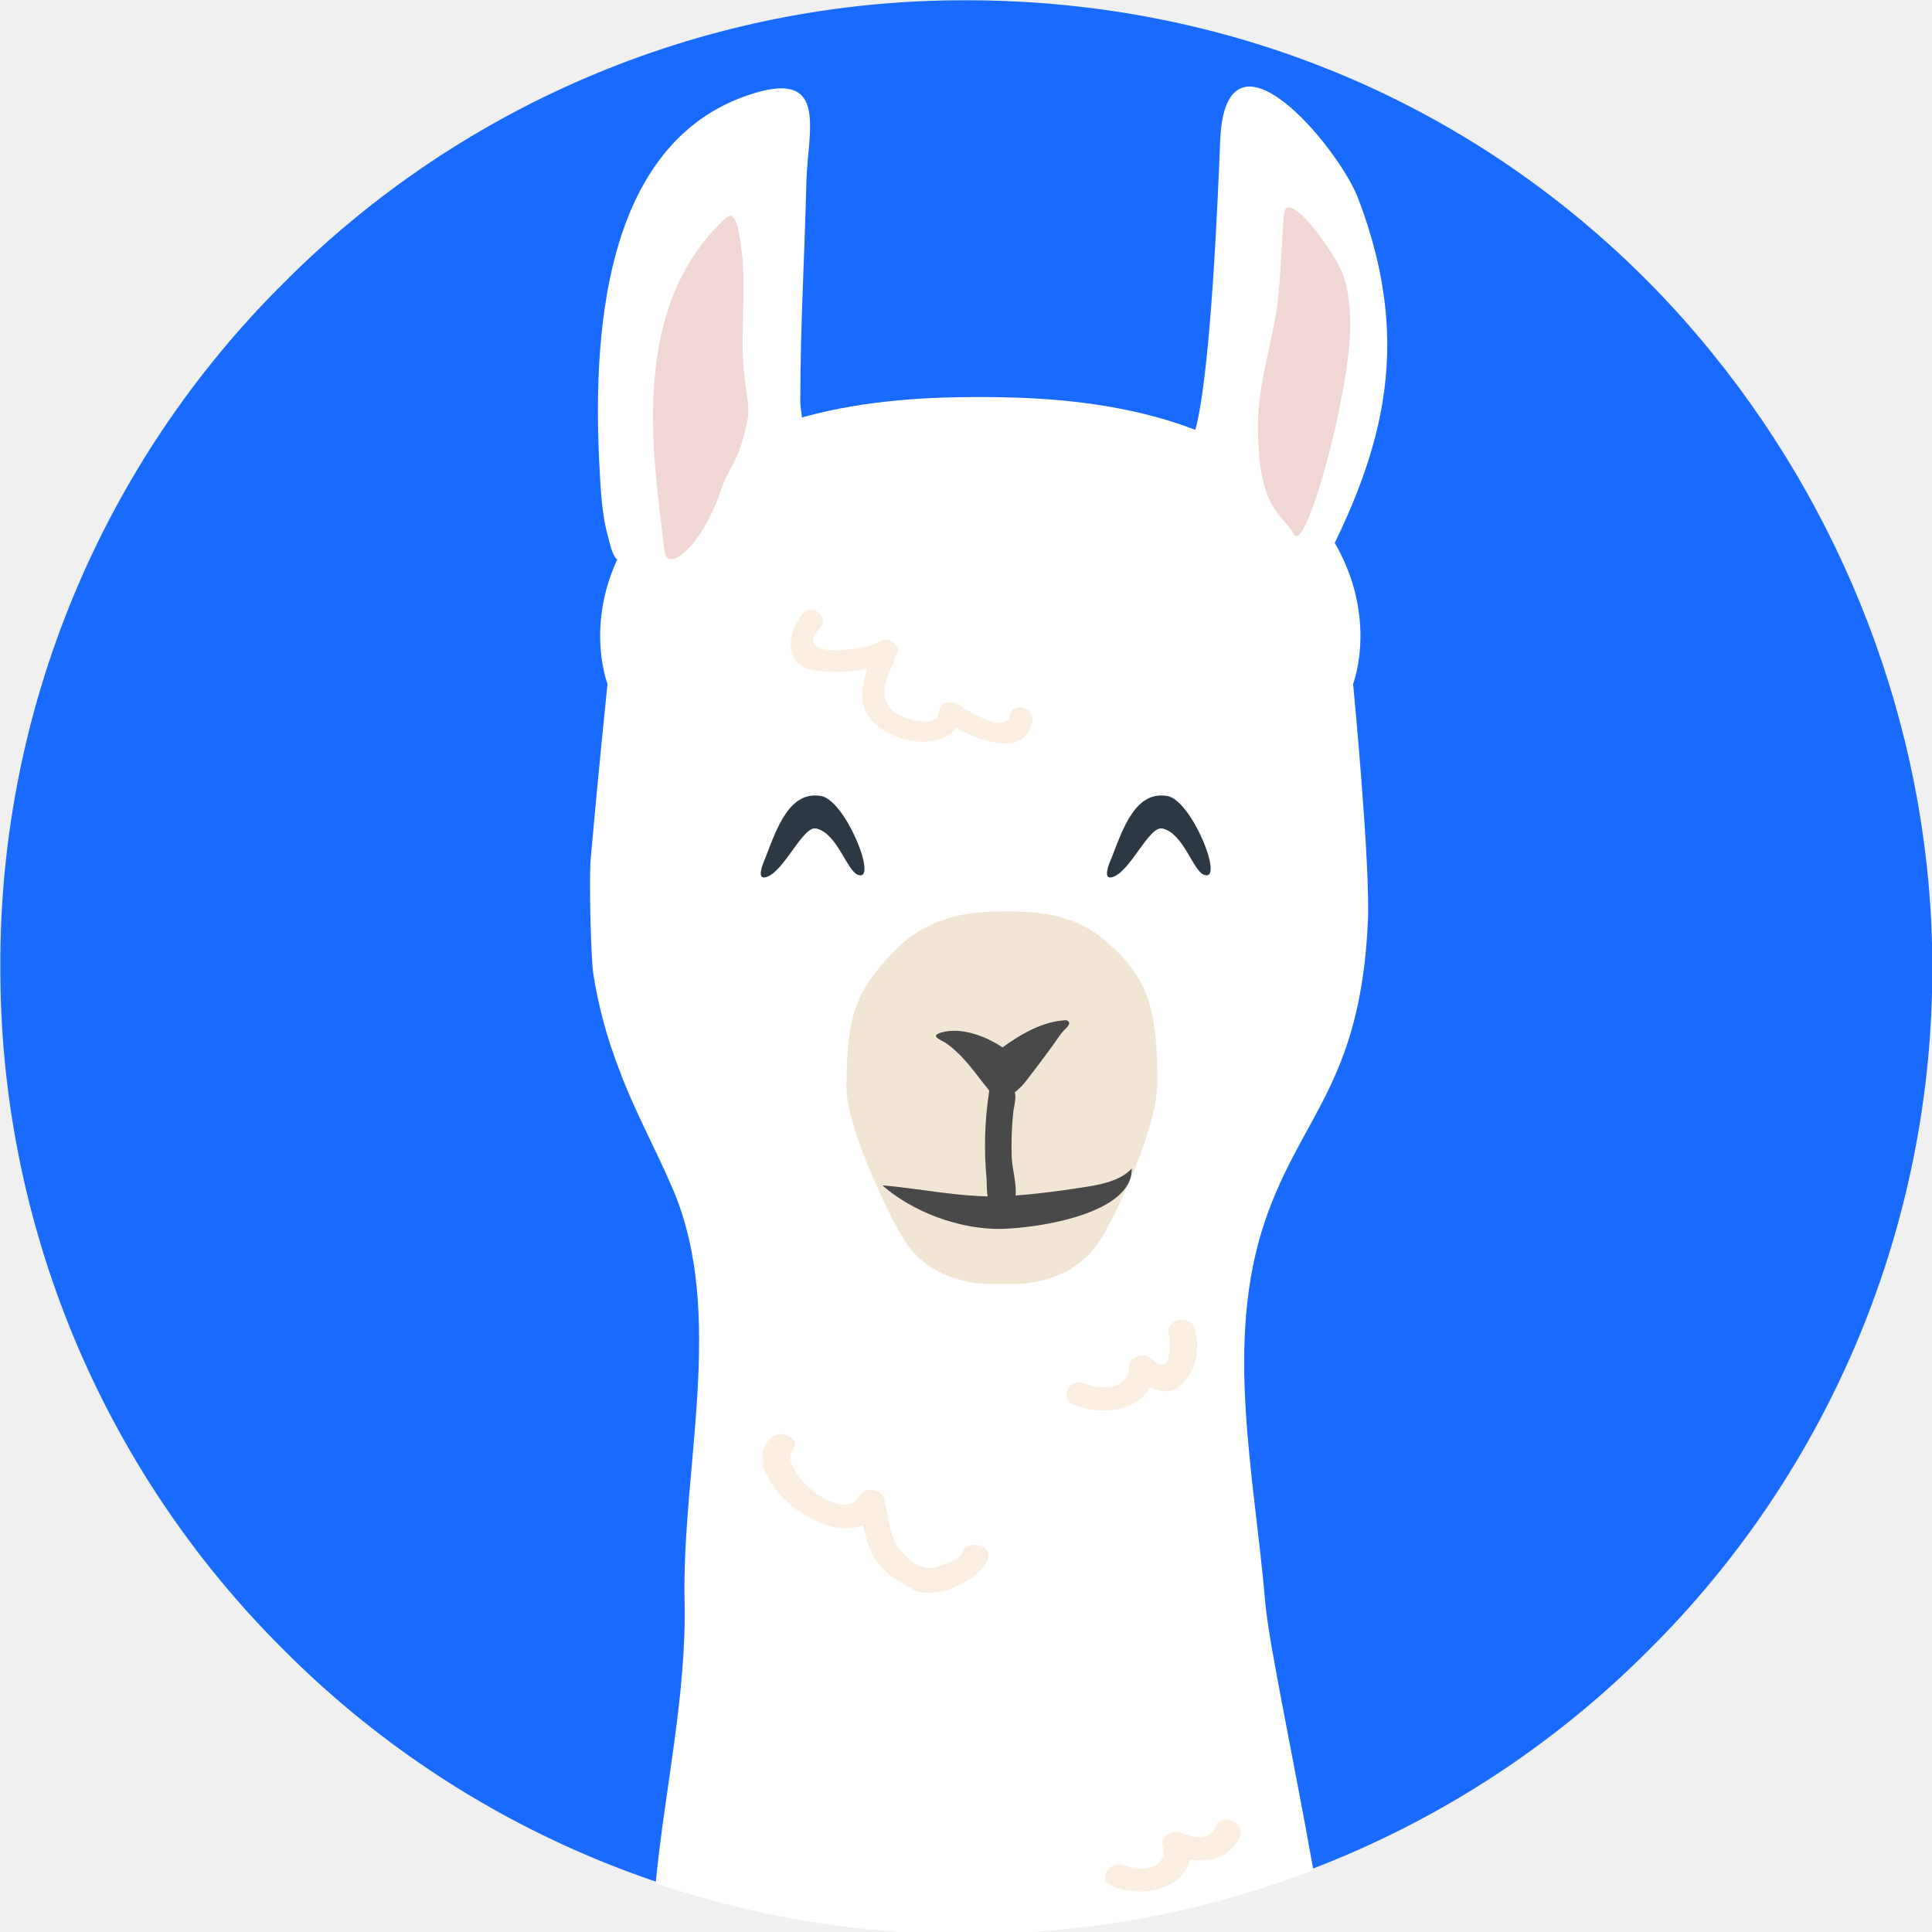
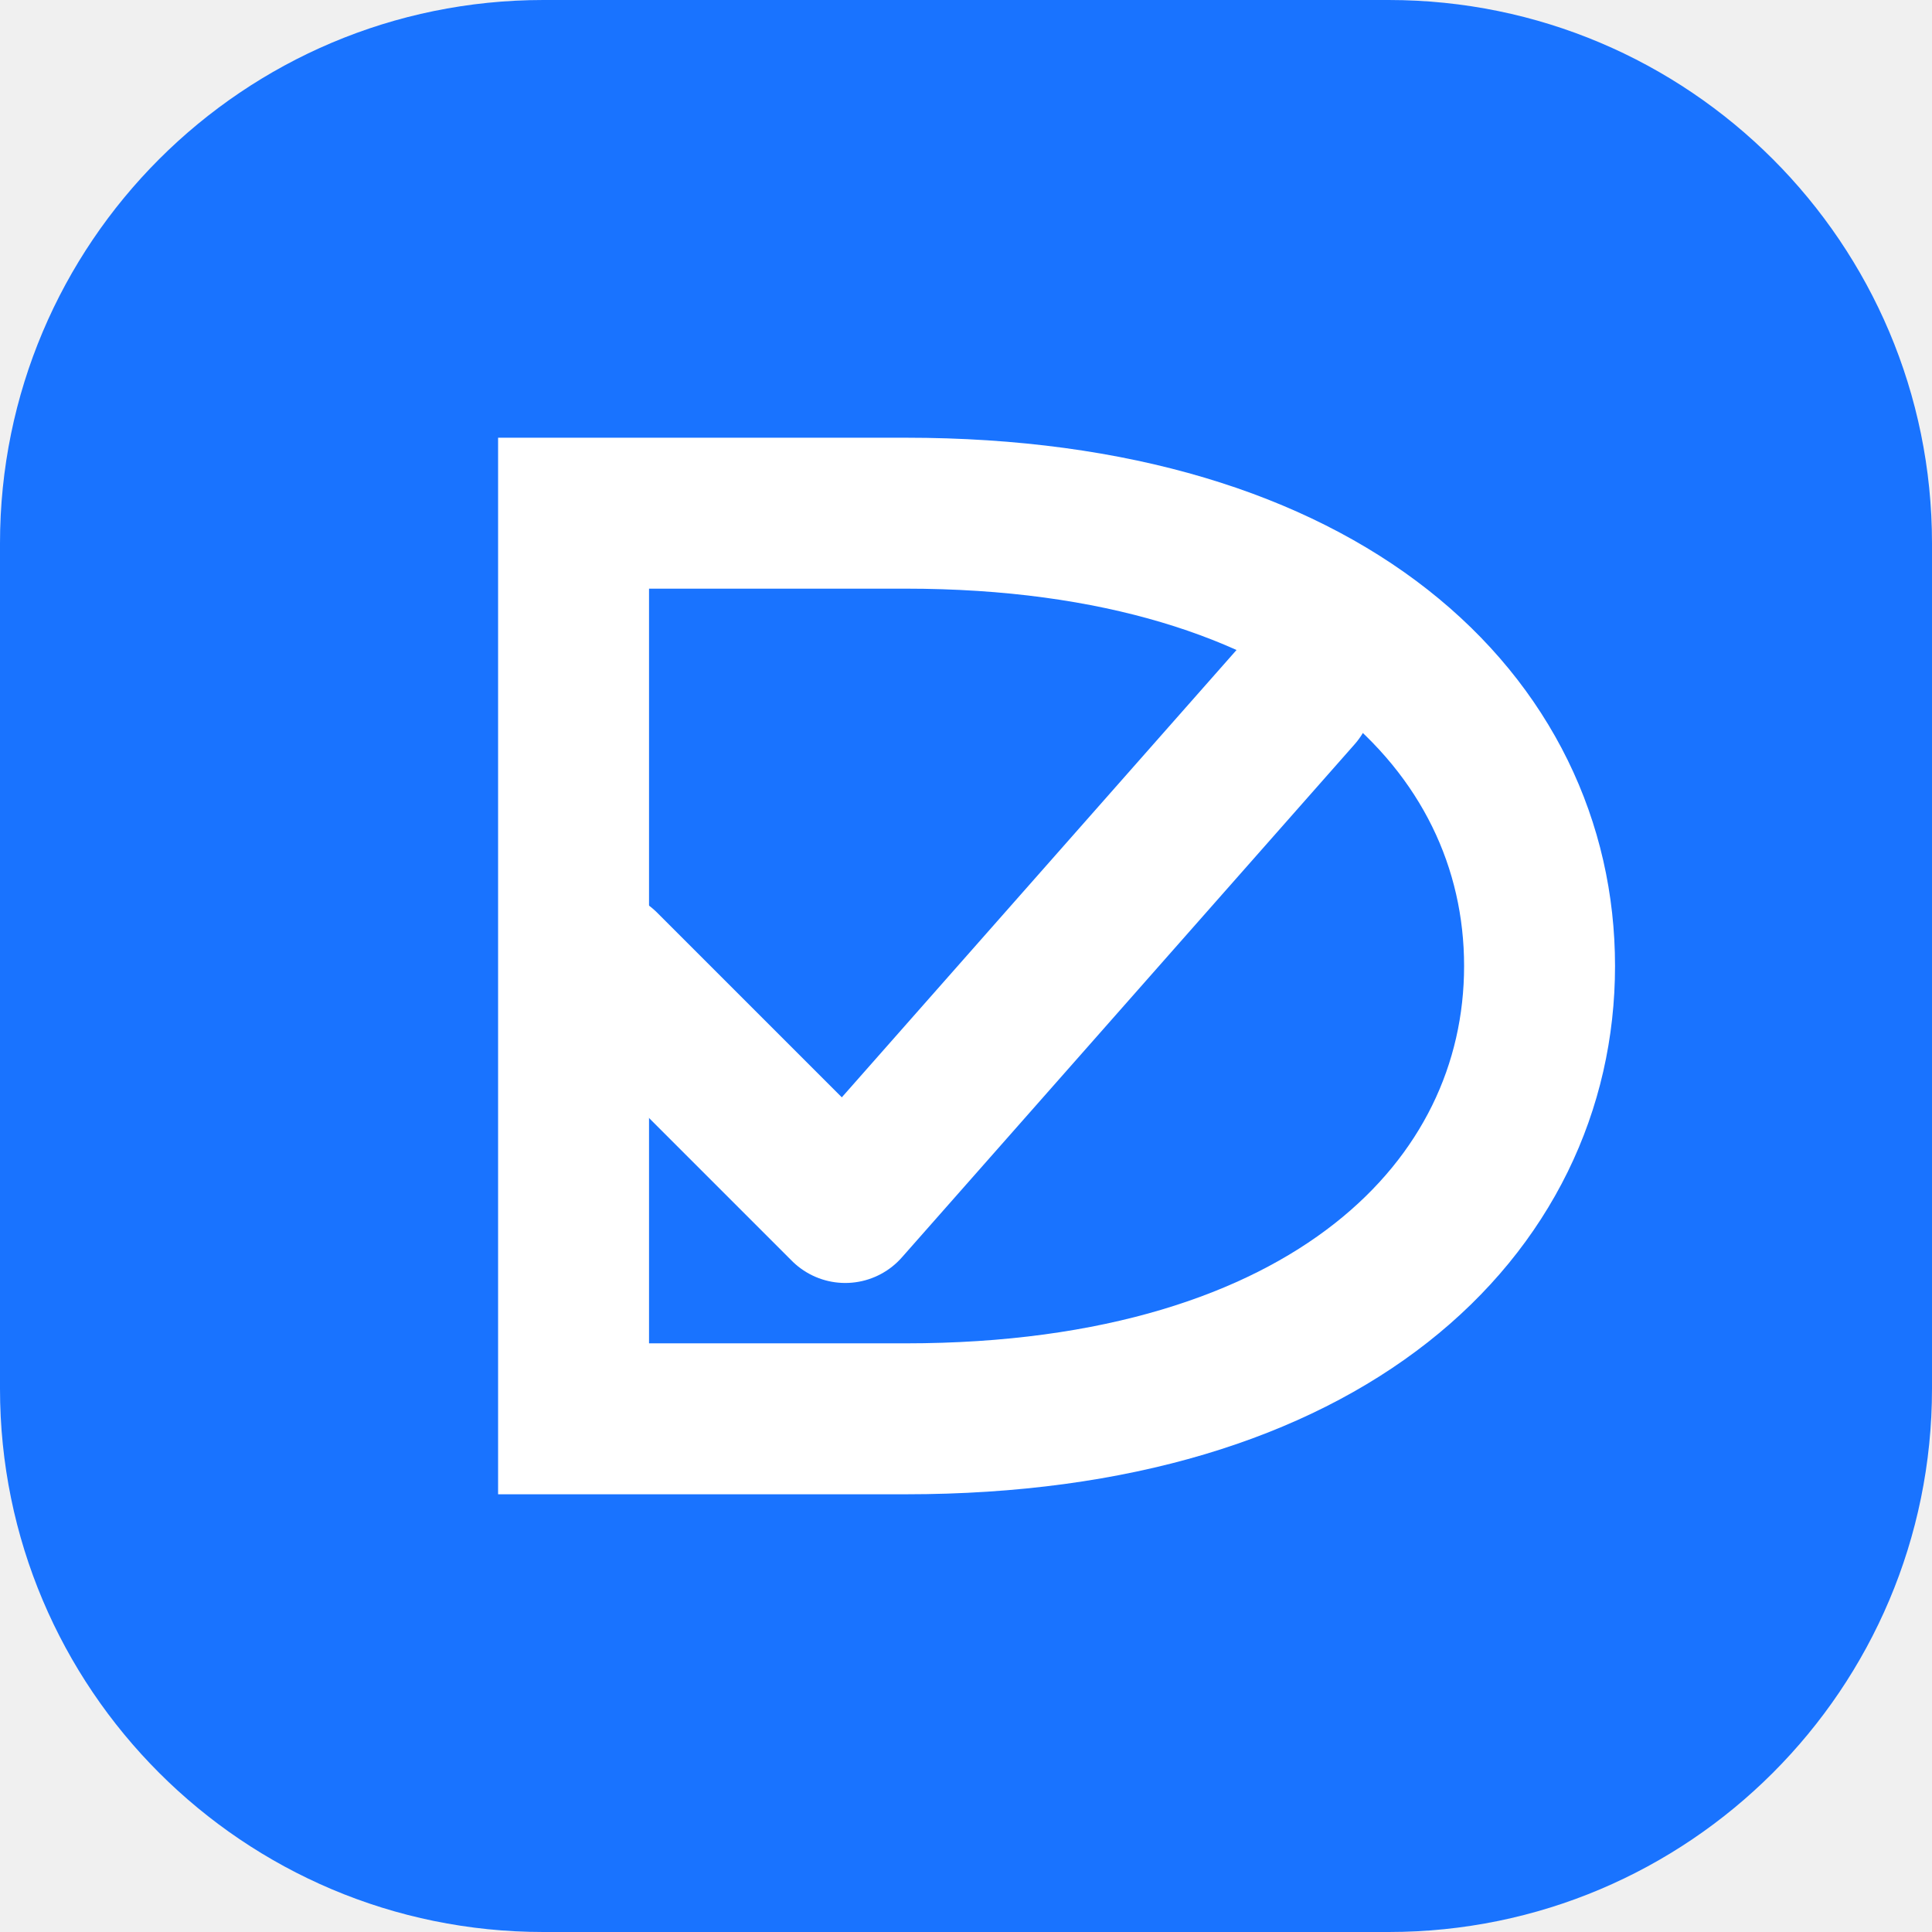
- <svg xmlns="http://www.w3.org/2000/svg" xml:space="preserve" viewBox="0 0 256 256" width="256" height="256">
-   <path d="M2268.2 2512.3a953.7 953.7 0 0 1-50 57c-180.5 189.5-426.2 294-691.6 294A953.7 953.7 0 0 1 847.8 2582a952.7 952.7 0 0 1-281.2-678.8 953.8 953.8 0 0 1 281.2-678.9 953.7 953.7 0 0 1 678.8-281.1 953.7 953.7 0 0 1 678.8 281.1 953.7 953.7 0 0 1 281.2 678.9c0 219.2-78.9 437.2-218.4 609" style="fill:#196aff;fill-opacity:1;fill-rule:nonzero;stroke:none;stroke-width:.366" transform="matrix(.13333 0 0 -.13333 -75.5 381.8)" />
-   <path d="M1823.7 1650.9c35.7 104.2 94.7 136.1 102 297 2.6 56.5-14.7 236-14.7 236s28 72-25.8 152.3c-83.5 124.3-255.4 132.8-345.7 132.8-90.3 0-260.2-8.5-343.7-132.8C1142 2256 1170 2184 1170 2184s-9.5-92.4-16.7-173.8c-1.7-19.1.1-94.7 2.4-113a453 453 0 0 1 25.8-96.2c14.4-39.6 36.8-79.9 54-120.5 51.8-122.8 8.4-274.9 11.1-407.3 2.2-94-20-189.3-28.7-281.2a960.4 960.4 0 0 1 308.7-50.6 958.6 958.6 0 0 1 344.9 63.6c-20.4 115-44.1 224.2-47.8 265.9-10.6 125.9-41.3 259.4 0 380" style="fill:#fff;fill-opacity:1;fill-rule:nonzero;stroke:none;stroke-width:.367" transform="matrix(.13333 0 0 -.13333 -75.5 381.8)" />
-   <path d="M1162.9 2383.9c1.1-18.8 3-38 8.3-56.2 1.6-5.7 4-19.7 11.4-21.8 9-2.6 25.9 8.3 32.3 13 12.3 9 23.9 18.5 36.2 27.6 8 6 16.5 10.5 24.3 16.5 8.4 6.6 14.7 14.5 21.7 22.2 8.4 9.4 14.8 19 21.3 29.5 5.1 8.2 37.1 13.5 42.2 21 5.6 8.3 1 18.6 1 28.7 0 74.2 4.4 147.6 6.1 220.3 1.8 50 21.4 109.2-53.4 85.8-160.3-50-158.5-271.3-151.4-386.6M1869.1 2279.7c-1.6 1.8-4.2 3.2-6.3 4.8a208 208 0 0 0-25.1 21.5c-9.4 9.6-19.2 19-28.2 28.9-7.9 8.7-17.3 16.6-25 25.6-5.1 6-10 12.3-14.6 18.5-2.3 3.2-3.5 7-5.3 10.4-2.7 5-40 10.1-36.2 15 6.3 8.3 20.3 15.4 23.7 25 17.2 48.6 24.8 244.5 26.8 294.5 5.4 127.8 117.6-6.3 137.2-57.7 57-149.7 23.2-258.8-46.3-386.6" style="fill:#fff;fill-opacity:1;fill-rule:nonzero;stroke:none;stroke-width:.366" transform="matrix(.13333 0 0 -.13333 -75.5 381.8)" />
-   <path d="M1716.5 1787.9c-.1 73.8-9.3 103.6-50.4 139.7-25.8 22.6-55.9 31.2-103.8 30-47.9 1.2-82.4-13.4-107.3-39.2-37.5-39-47.4-62-47.5-135.9 0-39.9 43-128.1 55.7-148.5 21.3-36 60.6-48.9 99.1-46.2 38.6-2.7 77.9 10.3 99.1 46.2 12.8 20.4 55.1 107 55 153.9" style="fill:#f1e6d3;fill-opacity:1;fill-rule:nonzero;stroke:none;stroke-width:.366" transform="matrix(.13333 0 0 -.13333 -75.5 381.8)" />
-   <path d="M1226.6 2316c-9.6 86.2-38.6 240 61.5 331.3 11 10.1 14-24.2 15.8-38 2.6-19 0-73.5.4-92.6.7-36.1 8.3-55 4.7-71.5-9.6-45-17.3-42.2-26.5-69.6-18.3-54.4-53.3-83-55.9-59.5M1851.7 2333c10.3-18.2 37 80.3 45.4 123.2 8 40.3 18 93.8 4 133.9-7.4 21.5-53 84.5-58.4 62.9-2-8.5-3.2-71.1-8.3-101.1-6.4-37.1-18-73.8-18-111.6-.2-84.5 25.3-88 35.3-107.2" style="fill:#f1d7d4;fill-opacity:1;fill-rule:nonzero;stroke:none;stroke-width:.366" transform="matrix(.13333 0 0 -.13333 -75.5 381.8)" />
-   <path d="M1522 1319.7c-2.2-6.5-18.6-11.4-24.8-13.3-14.9-4.9-28.1 6.9-36.4 16.8-11.6 13.7-11.3 35.6-16.2 51.6-2.9 9.7-19.5 11-24.5 2-16.6-29.8-81.1 26.4-66.1 45.2 9.9 12.3-13.8 23.2-23.6 11-29-36.1 49-103.4 93.6-85.2 2-9 4-18 8-26.6 7.4-16.9 23.9-27.8 41-37 23.1-12.4 68.2 9.5 75 30.3 4.9 14.5-21.2 19.7-26 5.2M1727.6 1538.2c2.4-10 2.8-44-16-25.4-7.5 7.5-22.6 3-23.2-7-1.4-23.4-24.9-24-45.1-16.9-16 5.6-24.6-16.6-8.6-22.1 29.7-10.4 62-4.6 74.7 17.8 10.1-4.7 21.5-6 30.7 2.6 16 15 18.4 36.2 13.7 55.7-3.5 14.8-29.7 10.1-26.2-4.7M1775 1049.2c-7-14.3-19.8-13.4-33.6-7.4-10.1 4.4-22.6-2.8-19.6-13 6.2-20.6-19.7-26.6-37.3-19.3-15.4 6.5-28.8-13.8-13.2-20.3 31.6-13.2 71.7-1.6 77.5 26.2 20.4-3.3 39.8 2.4 49.4 22.3 6.7 13.6-16.4 25.4-23.2 11.5M1569.8 2153.3c-3.3-20.2-41.1 3.3-50.5 9.7-8.3 5.5-19 2.1-20-7.3-1.4-12.7-18.5-9-26.3-7.4-14.8 3-27.4 12.2-27.7 26-.4 13.6 8.2 27.7 12.6 40.4 2.9 8-8.7 17-17.2 11.5-15.2-9.7-88.7-18.5-59.4 13.6 9.3 10.2-7.1 24.8-16.6 14.5-13.5-14.8-22.6-48.7 6.6-56 15.5-3.7 37.8-3.5 56.8.8-8-25.5-9.6-48.8 23.2-65.1 22.1-11.1 52.5-11 65.4 6 27.2-14.5 69.7-28.7 75.6 7.8 2.1 13-20.4 18.5-22.5 5.5" style="fill:#faeee0;fill-opacity:1;fill-rule:nonzero;stroke:none;stroke-width:.366" transform="matrix(.13333 0 0 -.13333 -75.5 381.8)" />
-   <path d="M1443 1685.6c39.4-3.4 78.8-12.3 118.5-10.9 25.4 1 51.7 4.5 76.8 8.2 18.2 2.7 40.5 6 52.7 19.4 1-45-92.6-59.1-128.9-60-42.1-1-89.5 17.2-119 43.3" style="fill:#494949;fill-opacity:1;fill-rule:nonzero;stroke:none;stroke-width:.366" transform="matrix(.13333 0 0 -.13333 -75.5 381.8)" />
-   <path d="M1549.4 1779.5a353.5 353.5 0 0 1-2.7-87.3c.7-7.6-1.3-25.7 8.8-29.5 8.2-3 18.3 2.7 19.7 10.1 2.2 12.5-3 28.2-3.5 41-.5 14.9 0 29.8 1.6 44.7 1 8.8 5.9 20.7-4.2 27-7.4 4.5-18.3 2.8-19.7-6" style="fill:#494949;fill-opacity:1;fill-rule:nonzero;stroke:none;stroke-width:.366" transform="matrix(.13333 0 0 -.13333 -75.5 381.8)" />
-   <path d="M1626 1849.7c-23.7-1-45.7-14.2-63.4-27-16.1 10.7-40.5 20.5-60.7 14.8-12-3.4-1.1-7.1 4-10.3 9.2-6.2 16.8-14.2 23.7-22.4 10.3-12.6 19.6-25.8 30.7-38 7.6 5.6 15 11.1 21.6 17.6 3.1 3 28.5 37 32.4 42.7 2.4 3.6 5 7.4 7.8 10.8 2.9 3.5 11 9 3.9 11.8" style="fill:#494949;fill-opacity:1;fill-rule:nonzero;stroke:none;stroke-width:.366" transform="matrix(.13333 0 0 -.13333 -75.5 381.8)" />
-   <path d="M1326.5 2010c11.7 30.3 24.3 68.4 56.3 62.4 24.2-5.2 56.7-86.2 36-78.2-11.3 4.4-20.3 41.1-41.4 46-13.4 3-32-43.6-50-48.4-8.7-2.3-4.3 10.4-.9 18.2M1670.6 2010c11.7 30.3 24.2 68.4 56.3 62.4 24.2-5.2 56.7-86.2 35.9-78.2-11.3 4.4-20.2 41.1-41.3 46-13.5 3-32-43.6-50-48.4-8.7-2.3-4.4 10.4-1 18.2" style="fill:#2c3844;fill-opacity:1;fill-rule:nonzero;stroke:none;stroke-width:.366" transform="matrix(.13333 0 0 -.13333 -75.5 381.8)" />
+ <svg xmlns="http://www.w3.org/2000/svg" role="img" width="64" height="64" viewBox="0 0 64 64">
+   <rect width="64" height="64" rx="18" fill="#1973ff" />
+   <path d="M19 17h11c14 0 21 7 21 15S44 47 30 47H19V17Z" fill="none" stroke="white" stroke-width="5" />
+   <path d="m20 32 8 8 15-17" fill="none" stroke="white" stroke-width="5" stroke-linecap="round" stroke-linejoin="round" />
</svg>
